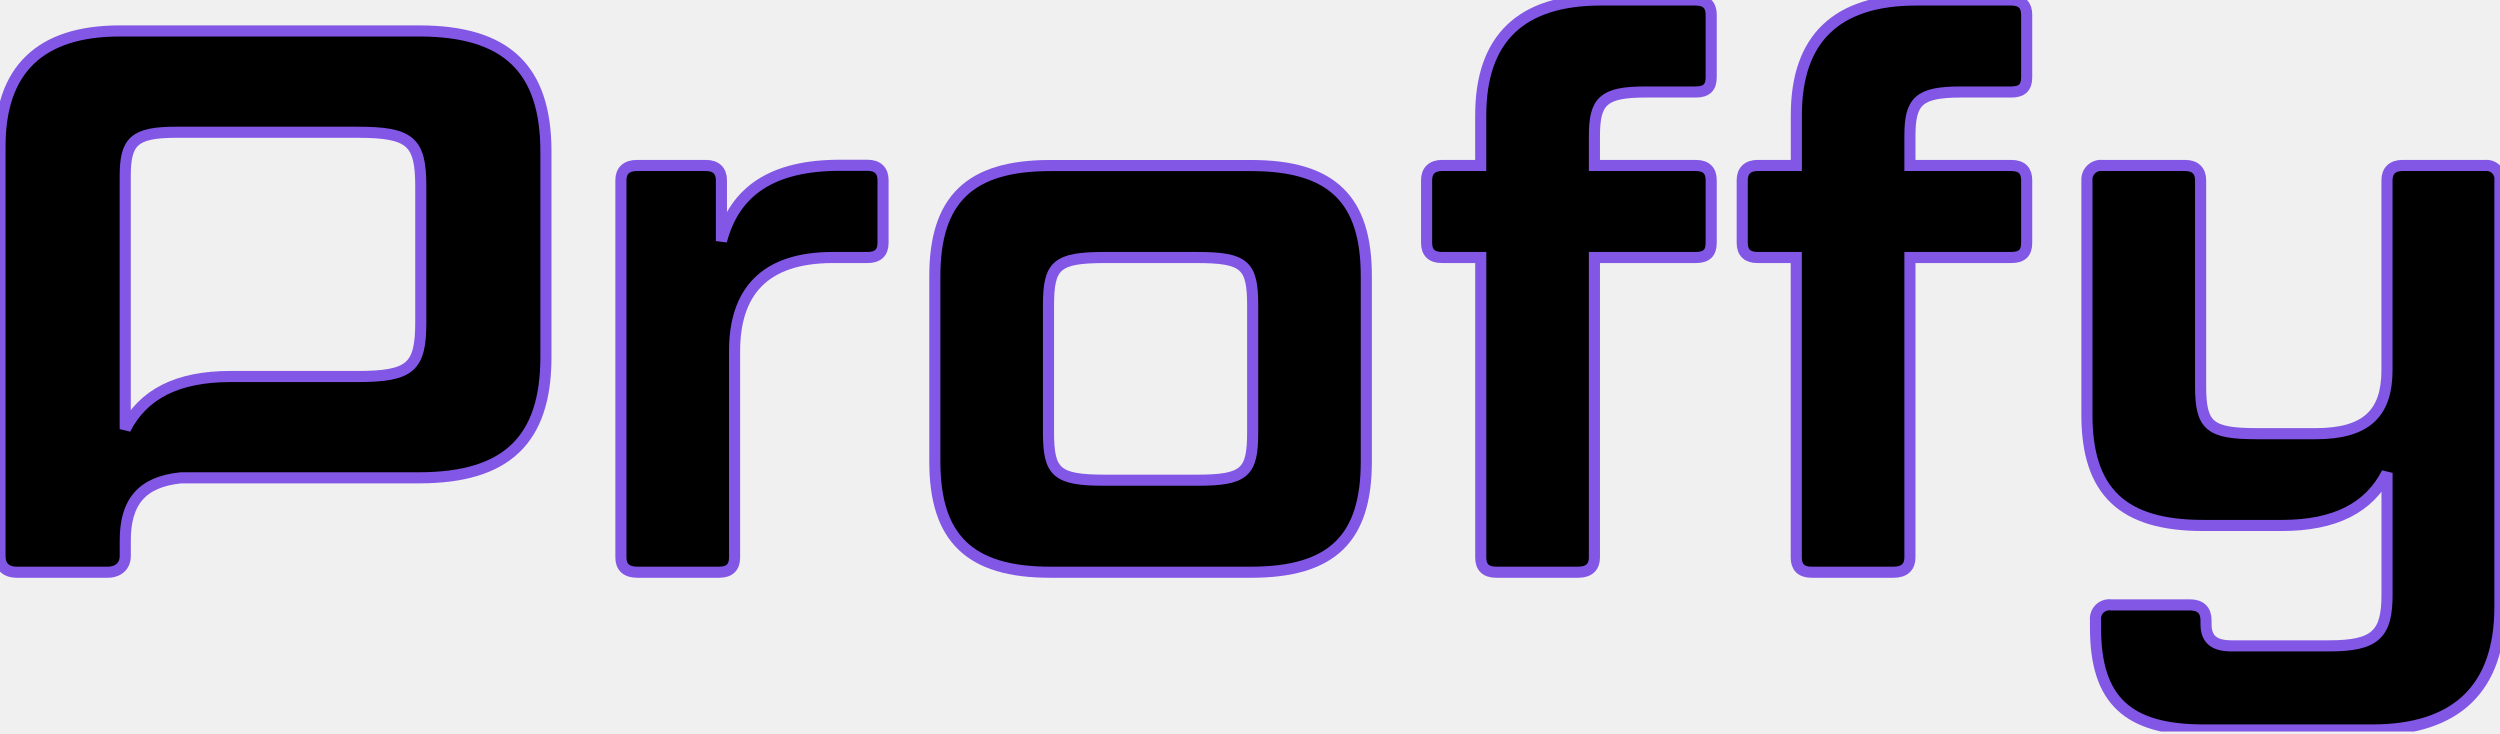
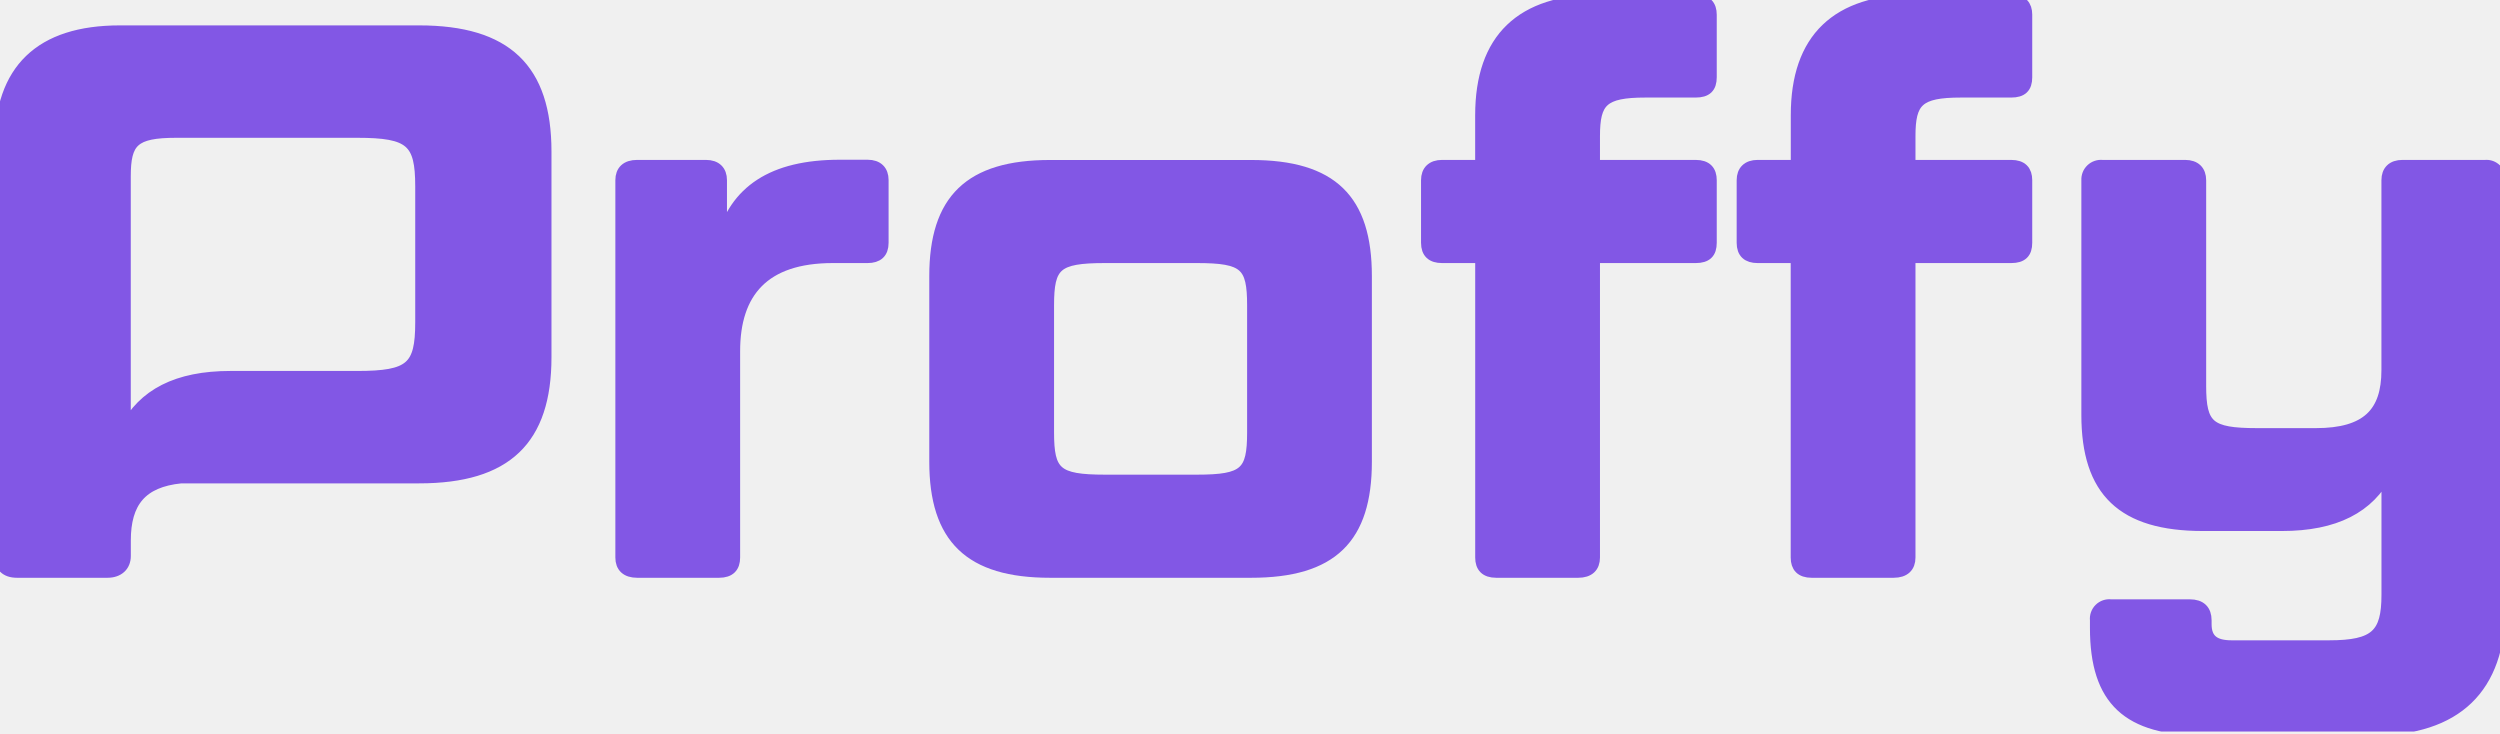
<svg xmlns="http://www.w3.org/2000/svg" width="225" height="66" viewBox="0 0 225 66" fill="#8257E5" stroke="#8257E5">
  <g clip-path="url(#clip0)">
-     <path d="M37.721 2.785H10.785C3.617 2.785 0 6.264 0 13.156V50.04C0 50.944 0.485 51.5 1.531 51.5H9.673C10.647 51.5 11.274 50.944 11.274 50.04V48.64C11.274 45.224 12.714 43.362 16.292 43.003H37.721C45.583 43.003 49.133 39.594 49.133 32.147V13.641C49.133 6.194 45.583 2.785 37.721 2.785ZM37.87 29.014C37.87 33.054 36.955 33.886 32.151 33.886H20.738C15.937 33.886 12.872 35.488 11.27 38.62V15.87C11.27 12.738 12.036 11.902 15.862 11.902H32.151C36.955 11.902 37.87 12.738 37.87 16.774V29.014Z" fill="black" />
-     <path d="M74.952 23.176C68.759 23.176 66.112 26.308 66.112 31.598V50.178C66.112 51.015 65.693 51.5 64.719 51.5H57.342C56.368 51.5 55.882 51.015 55.882 50.178V16.217C55.882 15.381 56.368 14.892 57.342 14.892H63.535C64.443 14.892 64.928 15.381 64.928 16.217V21.697C66.112 17.176 69.524 14.876 75.579 14.876H78.084C78.987 14.876 79.473 15.365 79.473 16.201V21.854C79.473 22.758 78.987 23.176 78.084 23.176H74.952Z" fill="black" />
-     <path d="M122.969 41.547C122.969 48.438 119.907 51.5 112.602 51.5H94.507C87.268 51.5 84.135 48.438 84.135 41.547V24.852C84.135 17.965 87.268 14.899 94.507 14.899H112.602C119.907 14.899 122.969 17.965 122.969 24.852V41.547ZM112.74 27.491C112.74 23.87 112.045 23.176 107.73 23.176H99.445C95.063 23.176 94.365 23.87 94.365 27.491V38.904C94.365 42.521 95.063 43.219 99.445 43.219H107.73C112.045 43.219 112.74 42.521 112.74 38.904V27.491Z" fill="black" />
-     <path d="M133.268 23.176H129.785C128.878 23.176 128.393 22.758 128.393 21.854V16.217C128.393 15.381 128.878 14.892 129.785 14.892H133.265V10.371C133.268 3.479 136.886 0 144.054 0H152.614C153.588 0 154.007 0.489 154.007 1.322V6.959C154.007 7.866 153.588 8.28 152.614 8.28H148.093C144.263 8.28 143.498 9.117 143.498 12.249V14.892H152.614C153.588 14.892 154.007 15.381 154.007 16.217V21.854C154.007 22.758 153.588 23.176 152.614 23.176H143.498V50.178C143.498 51.015 143.012 51.5 142.038 51.5H134.661C133.687 51.5 133.268 51.015 133.268 50.178V23.176Z" fill="black" />
-     <path d="M161.663 23.176H158.188C157.285 23.176 156.8 22.758 156.8 21.854V16.217C156.8 15.381 157.285 14.892 158.188 14.892H161.671V10.371C161.664 3.479 165.289 0 172.448 0H181.009C181.983 0 182.401 0.489 182.401 1.322V6.959C182.401 7.866 181.983 8.28 181.009 8.28H176.484C172.658 8.28 171.893 9.117 171.893 12.249V14.892H181.009C181.983 14.892 182.401 15.381 182.401 16.217V21.854C182.401 22.758 181.983 23.176 181.009 23.176H171.893V50.178C171.893 51.015 171.403 51.5 170.429 51.5H163.052C162.078 51.5 161.663 51.015 161.663 50.178V23.176Z" fill="black" />
-     <path d="M213.507 65.698H198.335C191.518 65.698 188.595 63.055 188.595 56.51V55.816C188.575 55.629 188.597 55.44 188.66 55.263C188.723 55.086 188.824 54.925 188.958 54.793C189.091 54.661 189.253 54.56 189.43 54.499C189.608 54.438 189.797 54.417 189.984 54.439H197.085C198.059 54.439 198.544 54.928 198.544 55.831V56.179C198.544 57.571 199.313 58.128 200.844 58.128H209.613C213.787 58.128 214.832 57.086 214.832 53.536V42.557C213.231 45.69 210.169 47.291 205.364 47.291H198.264C191.025 47.291 187.822 44.23 187.822 37.338V16.218C187.812 16.035 187.842 15.853 187.91 15.683C187.978 15.514 188.081 15.361 188.214 15.235C188.346 15.109 188.503 15.013 188.677 14.954C188.849 14.895 189.033 14.874 189.214 14.892H196.663C197.566 14.892 198.055 15.381 198.055 16.218V34.715C198.055 38.333 198.82 39.031 203.136 39.031H208.426C213.018 39.031 214.828 37.149 214.828 33.322V16.218C214.828 15.381 215.314 14.892 216.221 14.892H223.672C223.851 14.875 224.031 14.898 224.199 14.958C224.368 15.019 224.521 15.116 224.647 15.243C224.773 15.369 224.87 15.523 224.93 15.691C224.99 15.86 225.012 16.04 224.994 16.218V54.632C224.99 61.934 221.093 65.698 213.507 65.698Z" fill="black" />
+     <path d="M37.721 2.785H10.785C3.617 2.785 0 6.264 0 13.156V50.04C0 50.944 0.485 51.5 1.531 51.5H9.673C10.647 51.5 11.274 50.944 11.274 50.04V48.64C11.274 45.224 12.714 43.362 16.292 43.003H37.721C45.583 43.003 49.133 39.594 49.133 32.147V13.641C49.133 6.194 45.583 2.785 37.721 2.785ZM37.87 29.014C37.87 33.054 36.955 33.886 32.151 33.886H20.738C15.937 33.886 12.872 35.488 11.27 38.62V15.87C11.27 12.738 12.036 11.902 15.862 11.902H32.151C36.955 11.902 37.87 12.738 37.87 16.774V29.014Z" fill="#8257E5" />
+     <path d="M74.952 23.176C68.759 23.176 66.112 26.308 66.112 31.598V50.178C66.112 51.015 65.693 51.5 64.719 51.5H57.342C56.368 51.5 55.882 51.015 55.882 50.178V16.217C55.882 15.381 56.368 14.892 57.342 14.892H63.535C64.443 14.892 64.928 15.381 64.928 16.217V21.697C66.112 17.176 69.524 14.876 75.579 14.876H78.084C78.987 14.876 79.473 15.365 79.473 16.201V21.854C79.473 22.758 78.987 23.176 78.084 23.176H74.952Z" fill="#8257E5" />
+     <path d="M122.969 41.547C122.969 48.438 119.907 51.5 112.602 51.5H94.507C87.268 51.5 84.135 48.438 84.135 41.547V24.852C84.135 17.965 87.268 14.899 94.507 14.899H112.602C119.907 14.899 122.969 17.965 122.969 24.852V41.547ZM112.74 27.491C112.74 23.87 112.045 23.176 107.73 23.176H99.445C95.063 23.176 94.365 23.87 94.365 27.491V38.904C94.365 42.521 95.063 43.219 99.445 43.219H107.73C112.045 43.219 112.74 42.521 112.74 38.904V27.491Z" fill="#8257E5" />
+     <path d="M133.268 23.176H129.785C128.878 23.176 128.393 22.758 128.393 21.854V16.217C128.393 15.381 128.878 14.892 129.785 14.892H133.265V10.371C133.268 3.479 136.886 0 144.054 0H152.614C153.588 0 154.007 0.489 154.007 1.322V6.959C154.007 7.866 153.588 8.28 152.614 8.28H148.093C144.263 8.28 143.498 9.117 143.498 12.249V14.892H152.614C153.588 14.892 154.007 15.381 154.007 16.217V21.854C154.007 22.758 153.588 23.176 152.614 23.176H143.498V50.178C143.498 51.015 143.012 51.5 142.038 51.5H134.661C133.687 51.5 133.268 51.015 133.268 50.178V23.176Z" fill="#8257E5" />
+     <path d="M161.663 23.176H158.188C157.285 23.176 156.8 22.758 156.8 21.854V16.217C156.8 15.381 157.285 14.892 158.188 14.892H161.671V10.371C161.664 3.479 165.289 0 172.448 0H181.009C181.983 0 182.401 0.489 182.401 1.322V6.959C182.401 7.866 181.983 8.28 181.009 8.28H176.484C172.658 8.28 171.893 9.117 171.893 12.249V14.892H181.009C181.983 14.892 182.401 15.381 182.401 16.217V21.854C182.401 22.758 181.983 23.176 181.009 23.176H171.893V50.178C171.893 51.015 171.403 51.5 170.429 51.5H163.052C162.078 51.5 161.663 51.015 161.663 50.178V23.176Z" fill="#8257E5" />
+     <path d="M213.507 65.698H198.335C191.518 65.698 188.595 63.055 188.595 56.51V55.816C188.575 55.629 188.597 55.44 188.66 55.263C188.723 55.086 188.824 54.925 188.958 54.793C189.091 54.661 189.253 54.56 189.43 54.499C189.608 54.438 189.797 54.417 189.984 54.439H197.085C198.059 54.439 198.544 54.928 198.544 55.831V56.179C198.544 57.571 199.313 58.128 200.844 58.128H209.613C213.787 58.128 214.832 57.086 214.832 53.536V42.557C213.231 45.69 210.169 47.291 205.364 47.291H198.264C191.025 47.291 187.822 44.23 187.822 37.338V16.218C187.812 16.035 187.842 15.853 187.91 15.683C187.978 15.514 188.081 15.361 188.214 15.235C188.346 15.109 188.503 15.013 188.677 14.954C188.849 14.895 189.033 14.874 189.214 14.892H196.663C197.566 14.892 198.055 15.381 198.055 16.218V34.715C198.055 38.333 198.82 39.031 203.136 39.031H208.426C213.018 39.031 214.828 37.149 214.828 33.322V16.218C214.828 15.381 215.314 14.892 216.221 14.892H223.672C223.851 14.875 224.031 14.898 224.199 14.958C224.368 15.019 224.521 15.116 224.647 15.243C224.773 15.369 224.87 15.523 224.93 15.691C224.99 15.86 225.012 16.04 224.994 16.218V54.632C224.99 61.934 221.093 65.698 213.507 65.698Z" fill="#8257E5" />
  </g>
  <defs>
    <clipPath id="clip0">
      <rect width="225" height="65.841" fill="white" />
    </clipPath>
  </defs>
</svg>
